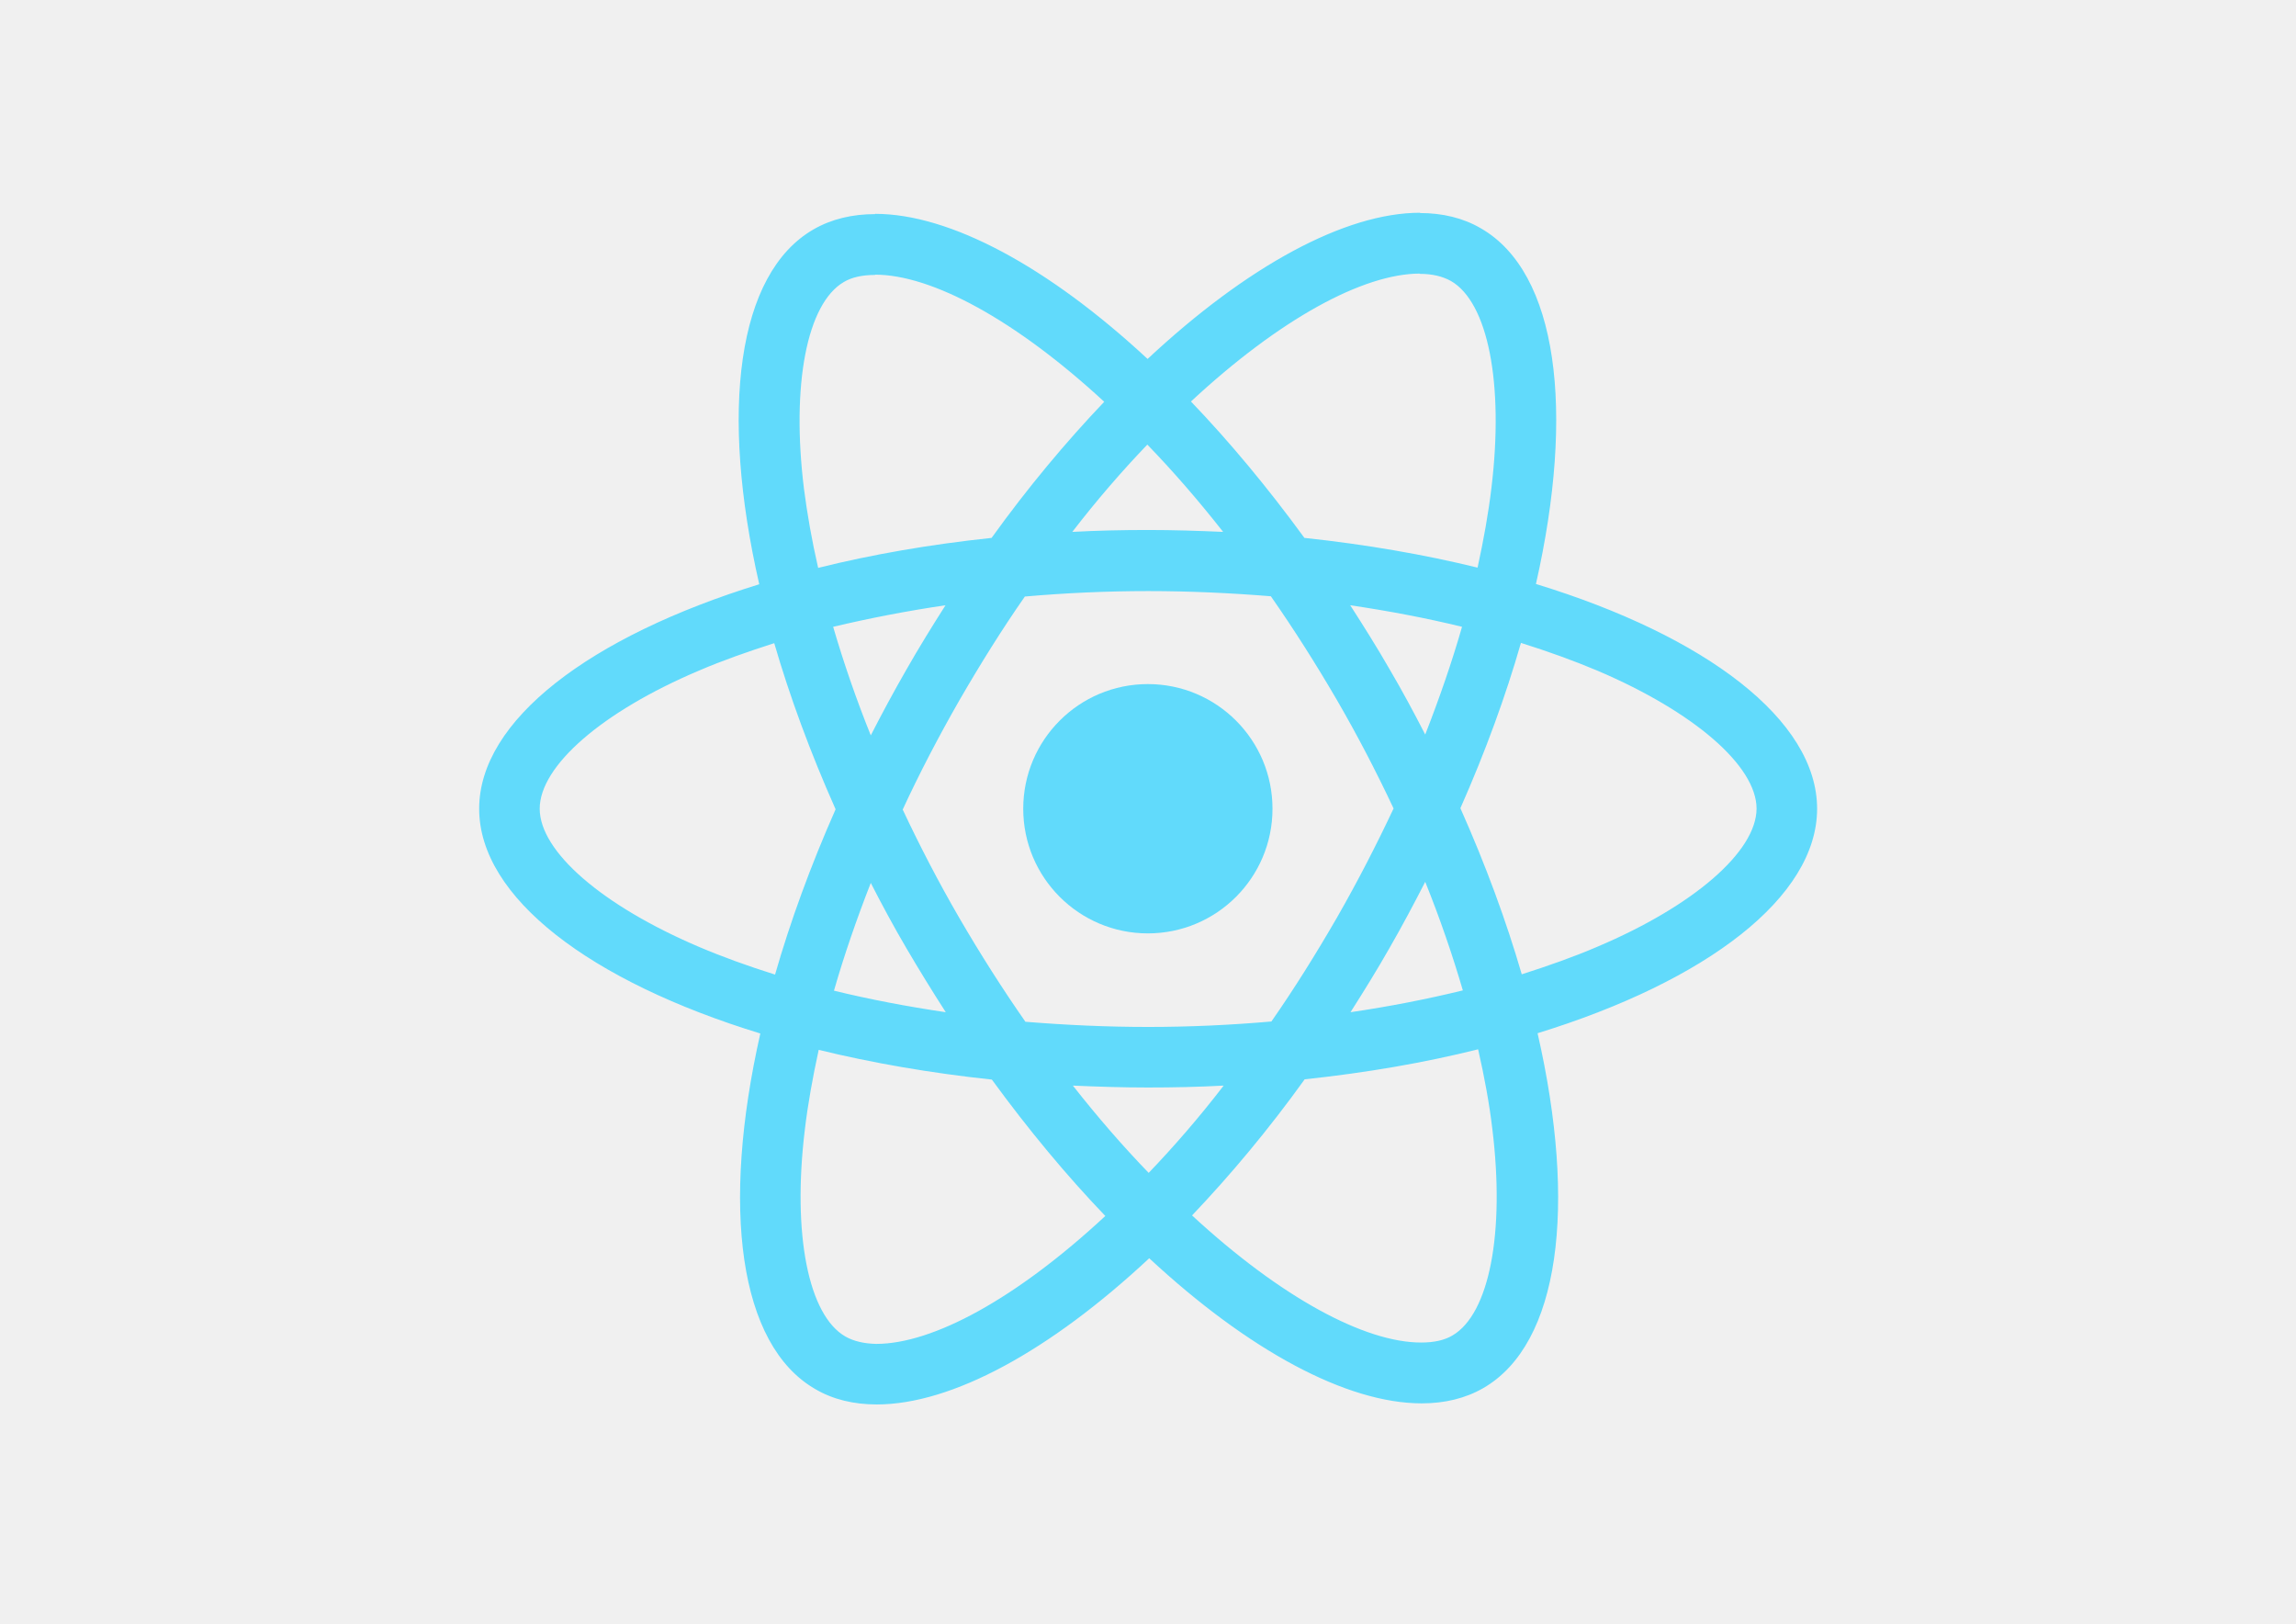
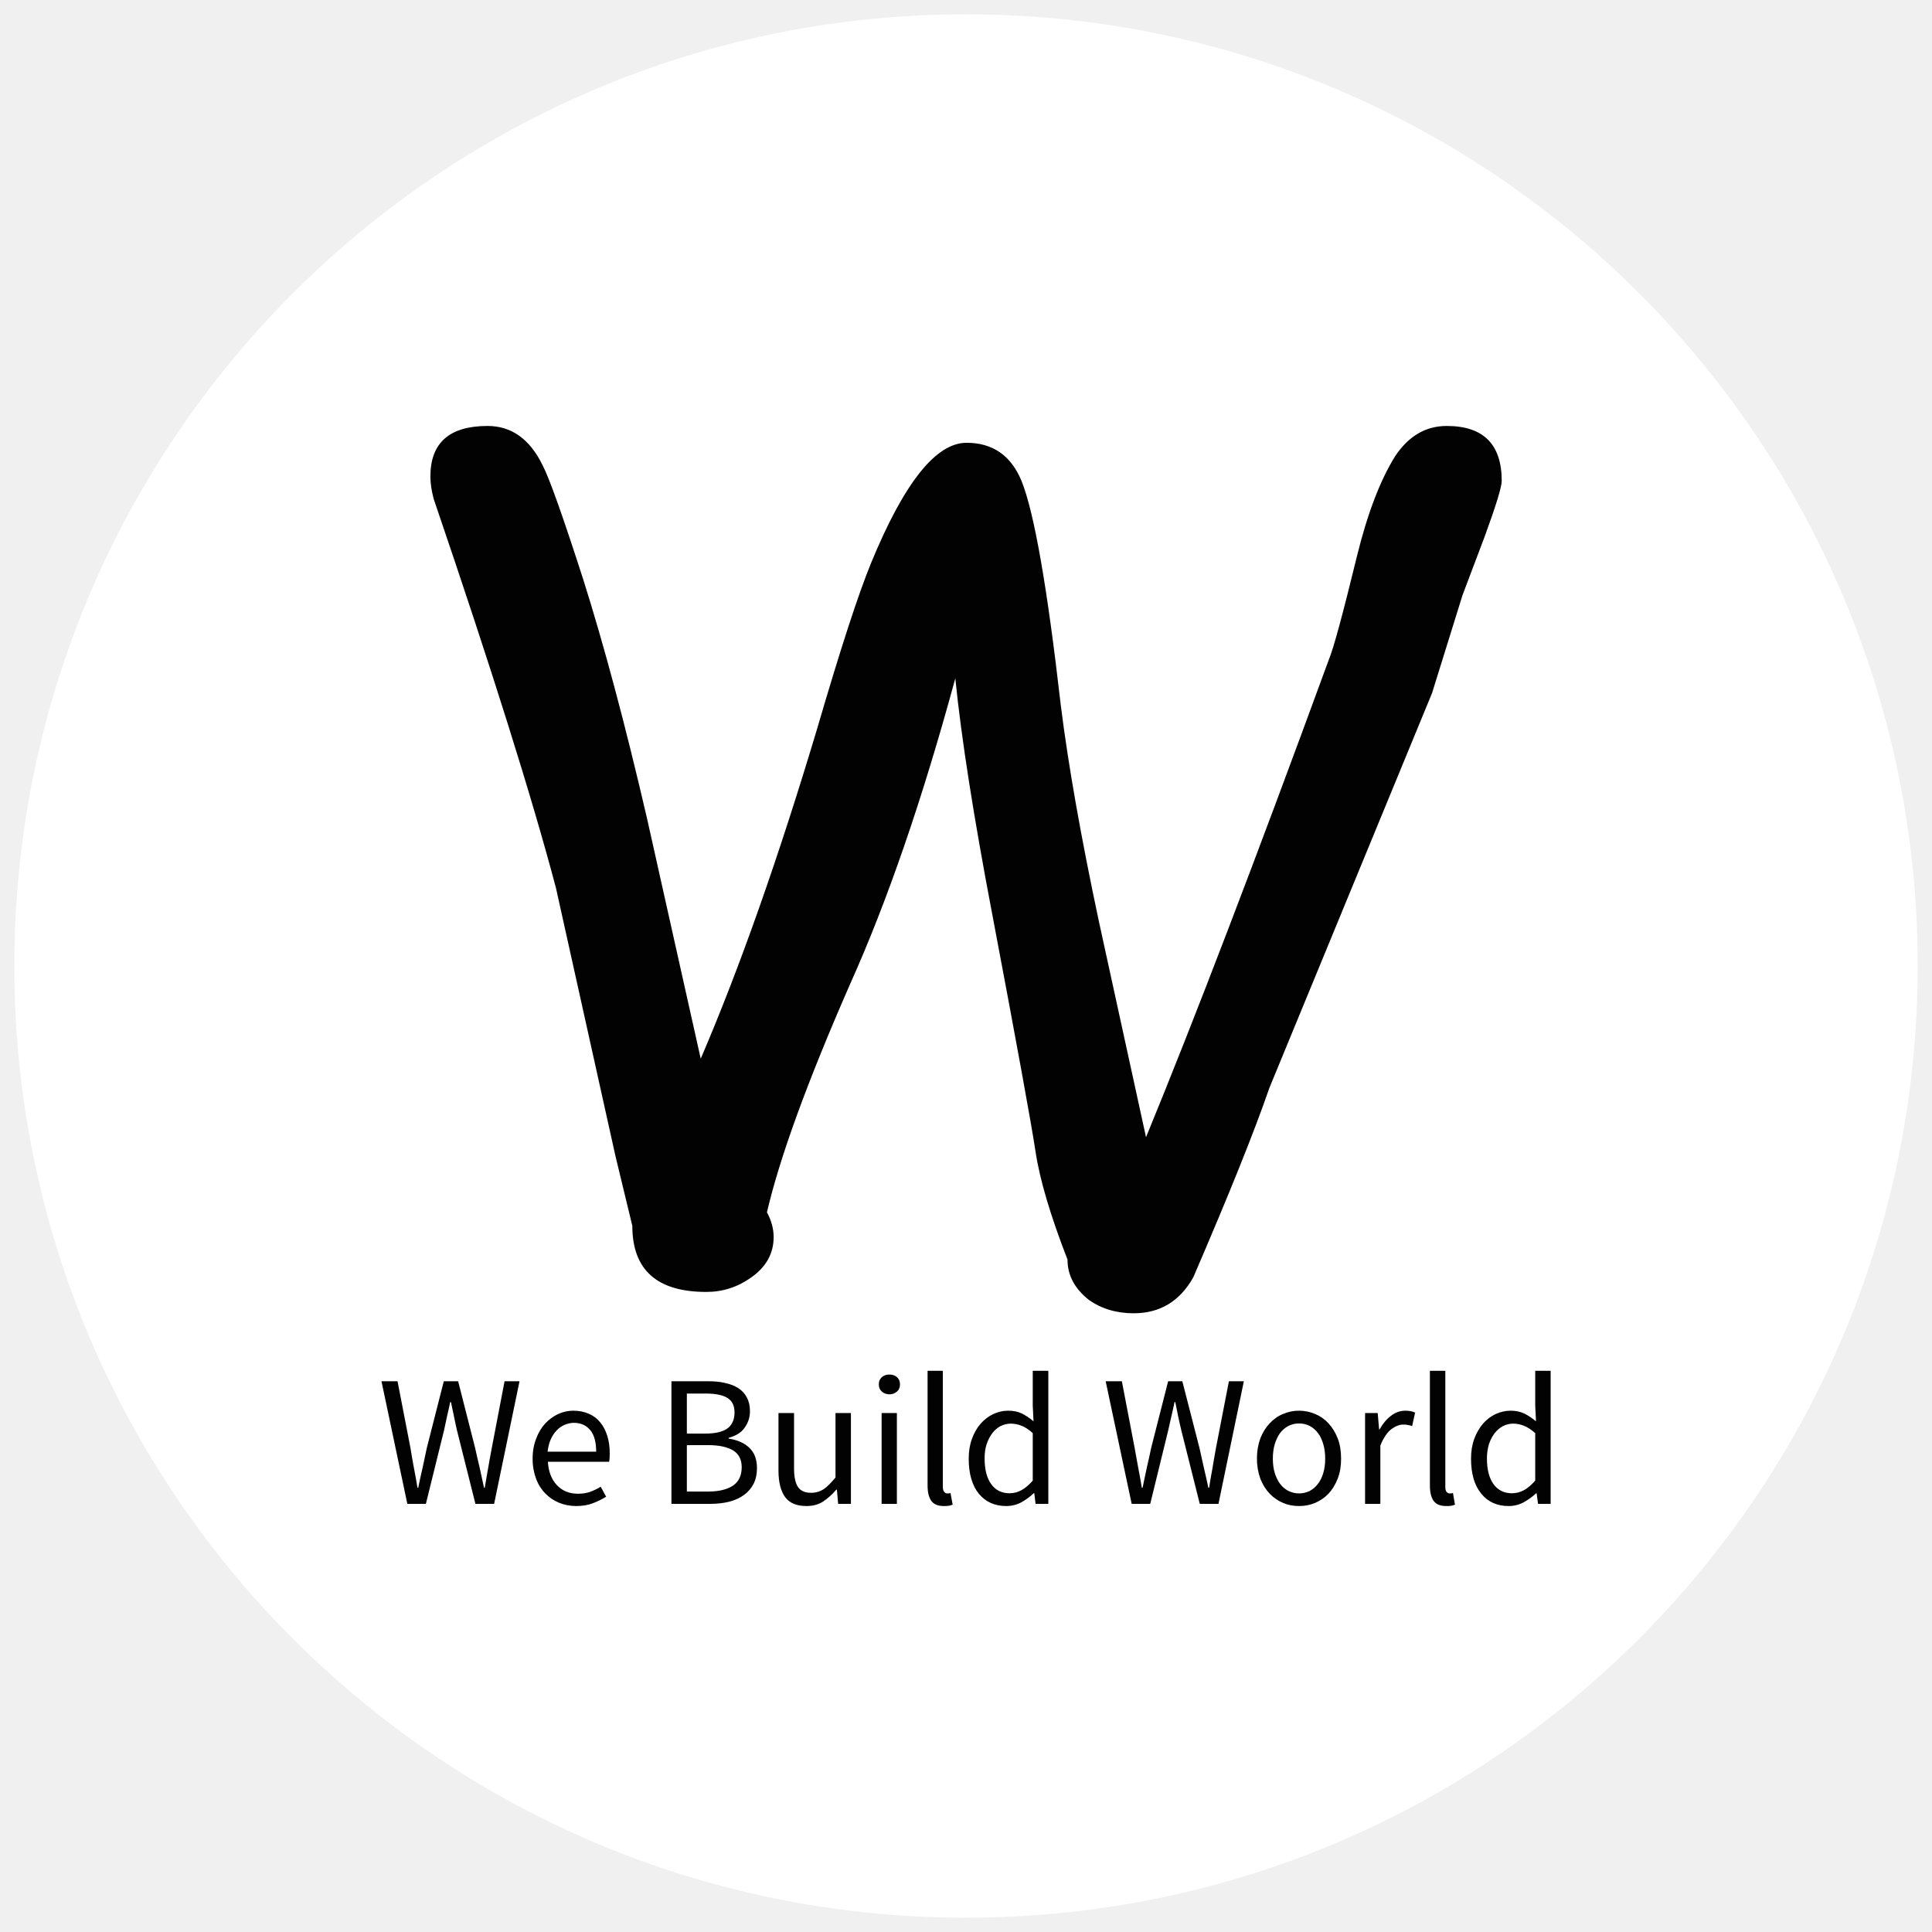
- <svg xmlns="http://www.w3.org/2000/svg" viewBox="0 0 841.9 595.3">
-   <g fill="#61DAFB">
-     <path d="M666.3 296.5c0-32.5-40.7-63.3-103.1-82.4 14.4-63.6 8-114.2-20.2-130.4-6.5-3.8-14.1-5.6-22.4-5.6v22.3c4.6 0 8.3.9 11.4 2.6 13.6 7.8 19.5 37.5 14.9 75.7-1.1 9.4-2.9 19.3-5.1 29.4-19.6-4.8-41-8.5-63.5-10.9-13.5-18.5-27.5-35.3-41.6-50 32.6-30.3 63.2-46.9 84-46.9V78c-27.5 0-63.5 19.6-99.9 53.6-36.4-33.8-72.4-53.2-99.9-53.2v22.3c20.7 0 51.4 16.5 84 46.6-14 14.7-28 31.4-41.3 49.9-22.6 2.4-44 6.1-63.6 11-2.3-10-4-19.7-5.2-29-4.7-38.2 1.1-67.9 14.6-75.8 3-1.8 6.9-2.6 11.5-2.6V78.5c-8.4 0-16 1.8-22.6 5.6-28.1 16.2-34.4 66.7-19.9 130.1-62.2 19.2-102.7 49.9-102.7 82.3 0 32.5 40.7 63.3 103.1 82.4-14.4 63.6-8 114.2 20.2 130.4 6.5 3.8 14.1 5.6 22.5 5.6 27.5 0 63.5-19.6 99.9-53.6 36.4 33.8 72.4 53.2 99.9 53.2 8.4 0 16-1.8 22.6-5.6 28.1-16.2 34.4-66.7 19.9-130.1 62-19.1 102.5-49.9 102.5-82.3zm-130.2-66.7c-3.7 12.9-8.3 26.2-13.5 39.5-4.1-8-8.4-16-13.1-24-4.6-8-9.5-15.8-14.4-23.4 14.2 2.1 27.9 4.7 41 7.9zm-45.8 106.5c-7.8 13.5-15.8 26.3-24.1 38.2-14.9 1.3-30 2-45.2 2-15.1 0-30.2-.7-45-1.9-8.3-11.9-16.4-24.6-24.2-38-7.6-13.1-14.5-26.4-20.8-39.8 6.2-13.4 13.2-26.8 20.7-39.9 7.8-13.5 15.8-26.3 24.1-38.2 14.9-1.3 30-2 45.2-2 15.1 0 30.2.7 45 1.9 8.3 11.9 16.4 24.6 24.2 38 7.6 13.1 14.5 26.4 20.8 39.8-6.3 13.4-13.2 26.8-20.7 39.9zm32.3-13c5.4 13.4 10 26.8 13.8 39.8-13.1 3.2-26.9 5.9-41.2 8 4.9-7.7 9.8-15.6 14.4-23.7 4.6-8 8.9-16.1 13-24.1zM421.2 430c-9.3-9.6-18.6-20.3-27.8-32 9 .4 18.2.7 27.5.7 9.4 0 18.7-.2 27.8-.7-9 11.7-18.3 22.4-27.5 32zm-74.4-58.9c-14.2-2.1-27.9-4.7-41-7.9 3.7-12.9 8.3-26.2 13.5-39.5 4.1 8 8.4 16 13.1 24 4.7 8 9.5 15.8 14.4 23.4zM420.7 163c9.3 9.6 18.6 20.3 27.8 32-9-.4-18.2-.7-27.5-.7-9.4 0-18.7.2-27.8.7 9-11.7 18.3-22.4 27.5-32zm-74 58.9c-4.9 7.7-9.8 15.6-14.4 23.7-4.6 8-8.9 16-13 24-5.4-13.4-10-26.8-13.8-39.8 13.1-3.1 26.9-5.8 41.2-7.9zm-90.5 125.2c-35.4-15.1-58.3-34.9-58.3-50.6 0-15.7 22.9-35.6 58.3-50.6 8.6-3.7 18-7 27.7-10.1 5.7 19.6 13.2 40 22.5 60.9-9.2 20.8-16.6 41.1-22.2 60.6-9.9-3.1-19.3-6.5-28-10.2zM310 490c-13.6-7.8-19.5-37.5-14.9-75.7 1.1-9.4 2.9-19.3 5.1-29.4 19.6 4.8 41 8.5 63.5 10.9 13.5 18.5 27.5 35.3 41.6 50-32.6 30.3-63.2 46.9-84 46.9-4.5-.1-8.3-1-11.3-2.7zm237.2-76.2c4.7 38.2-1.1 67.9-14.6 75.8-3 1.8-6.9 2.6-11.5 2.6-20.7 0-51.4-16.5-84-46.6 14-14.7 28-31.4 41.3-49.9 22.6-2.4 44-6.1 63.6-11 2.3 10.1 4.1 19.8 5.2 29.1zm38.5-66.7c-8.6 3.7-18 7-27.7 10.1-5.7-19.6-13.2-40-22.5-60.9 9.2-20.8 16.6-41.1 22.2-60.6 9.9 3.1 19.3 6.5 28.1 10.2 35.4 15.1 58.3 34.9 58.3 50.6-.1 15.7-23 35.6-58.4 50.6zM320.8 78.4z" />
-     <circle cx="420.9" cy="296.5" r="45.7" />
-     <path d="M520.5 78.1z" />
+ <svg xmlns="http://www.w3.org/2000/svg" width="124px" height="124px" viewBox="0 0 124 124" version="1.1">
+   <defs />
+   <g id="Page-1" stroke="none" stroke-width="1" fill="none" fill-rule="evenodd">
+     <g id="logo" fill-rule="nonzero">
+       <circle id="Oval" fill="#FFFFFF" cx="62" cy="62" r="61.08" />
+       <g id="Group" transform="translate(24.48, 27.339)" fill="#020202">
+         <g transform="translate(3.139999, 0)" id="Shape">
+           <g>
+             <path d="M45.144,56.95 C44.037,56.95 43.077,56.663 42.264,56.09 C41.351,55.37 40.894,54.507 40.894,53.5 C39.794,50.667 39.111,48.36 38.844,46.58 C38.577,44.807 37.654,39.743 36.074,31.39 C34.874,25.103 34.081,20.04 33.694,16.2 C31.581,23.973 29.324,30.527 26.924,35.86 C24.191,42.1 22.417,46.97 21.604,50.47 C21.891,50.997 22.034,51.527 22.034,52.06 C22.034,53.113 21.554,53.977 20.594,54.65 C19.727,55.27 18.767,55.58 17.714,55.58 C14.547,55.58 12.964,54.167 12.964,51.34 L11.884,46.87 L8.064,29.66 C6.531,23.853 3.914,15.527 0.214,4.68 C0.074,4.153 0.004,3.673 0.004,3.24 C0.004,1.08 1.227,0 3.674,0 C5.207,0 6.384,0.84 7.204,2.52 C7.631,3.333 8.494,5.757 9.794,9.79 C11.134,14.017 12.501,19.13 13.894,25.13 L17.354,40.61 C19.847,34.803 22.344,27.723 24.844,19.37 C26.331,14.283 27.481,10.753 28.294,8.78 C30.407,3.647 32.447,1.08 34.414,1.08 C36.094,1.08 37.271,1.897 37.944,3.53 C38.757,5.543 39.597,10.343 40.464,17.93 C40.944,21.77 41.761,26.4 42.914,31.82 L45.934,45.65 C49.054,38.063 52.967,27.84 57.674,14.98 C57.961,14.307 58.561,12.097 59.474,8.35 C60.147,5.617 60.964,3.48 61.924,1.94 C62.784,0.647 63.887,0 65.234,0 C67.587,0 68.764,1.177 68.764,3.53 C68.764,3.91 68.404,5.087 67.684,7.06 L66.244,10.87 L64.294,17.14 L53.854,42.48 C52.894,45.267 51.264,49.323 48.964,54.65 C48.097,56.183 46.824,56.95 45.144,56.95 Z" />
+           </g>
+         </g>
+         <g transform="translate(0, 60.638)" id="Shape">
+           <g>
+             <path d="M0.004,0.674 L1.664,8.544 L2.854,8.544 L4.024,3.804 C4.084,3.504 4.154,3.204 4.214,2.914 C4.284,2.614 4.354,2.324 4.414,2.014 L4.464,2.014 C4.524,2.324 4.594,2.614 4.654,2.914 C4.714,3.204 4.774,3.504 4.844,3.804 L6.034,8.544 L7.234,8.544 L8.864,0.674 L7.904,0.674 L7.084,4.954 C7.004,5.384 6.924,5.804 6.854,6.224 C6.784,6.644 6.704,7.064 6.634,7.504 L6.584,7.504 C6.494,7.064 6.394,6.644 6.304,6.214 C6.204,5.794 6.104,5.374 6.014,4.954 L4.924,0.674 L4.004,0.674 L2.914,4.954 C2.824,5.384 2.734,5.804 2.644,6.224 C2.544,6.644 2.454,7.064 2.364,7.504 L2.314,7.504 C2.244,7.064 2.164,6.644 2.084,6.224 C2.004,5.814 1.934,5.384 1.864,4.954 L1.034,0.674 L0.004,0.674 Z M9.704,5.644 C9.704,6.124 9.784,6.544 9.924,6.924 C10.064,7.304 10.264,7.614 10.514,7.874 C10.774,8.134 11.064,8.334 11.404,8.474 C11.744,8.614 12.114,8.684 12.504,8.684 C12.904,8.684 13.264,8.624 13.574,8.504 C13.884,8.384 14.164,8.244 14.424,8.084 L14.074,7.444 C13.864,7.574 13.634,7.684 13.394,7.774 C13.164,7.854 12.904,7.894 12.624,7.894 C12.064,7.894 11.614,7.714 11.264,7.344 C10.914,6.974 10.724,6.474 10.684,5.844 L14.614,5.844 C14.644,5.704 14.654,5.524 14.654,5.304 C14.654,4.884 14.604,4.514 14.494,4.174 C14.394,3.844 14.244,3.554 14.044,3.314 C13.854,3.074 13.604,2.884 13.314,2.764 C13.024,2.634 12.694,2.564 12.324,2.564 C11.984,2.564 11.664,2.634 11.354,2.774 C11.044,2.914 10.764,3.124 10.514,3.384 C10.274,3.644 10.074,3.974 9.934,4.354 C9.784,4.734 9.704,5.164 9.704,5.644 Z M13.784,5.194 L10.664,5.194 C10.704,4.904 10.764,4.634 10.864,4.414 C10.964,4.184 11.094,3.994 11.244,3.834 C11.394,3.674 11.564,3.554 11.754,3.474 C11.944,3.394 12.144,3.344 12.344,3.344 C12.804,3.344 13.154,3.504 13.414,3.824 C13.664,4.134 13.784,4.594 13.784,5.194 Z M18.614,0.674 L18.614,8.544 L21.124,8.544 C21.564,8.544 21.964,8.494 22.334,8.404 C22.704,8.304 23.014,8.164 23.284,7.964 C23.544,7.774 23.744,7.534 23.894,7.244 C24.034,6.964 24.104,6.624 24.104,6.244 C24.104,5.694 23.944,5.264 23.624,4.954 C23.304,4.644 22.864,4.444 22.284,4.354 L22.284,4.304 C22.744,4.184 23.094,3.974 23.314,3.654 C23.544,3.334 23.654,2.984 23.654,2.594 C23.654,2.244 23.584,1.954 23.454,1.714 C23.324,1.464 23.134,1.264 22.904,1.114 C22.664,0.964 22.384,0.854 22.054,0.784 C21.714,0.704 21.354,0.674 20.954,0.674 L18.614,0.674 Z M20.774,4.034 L19.604,4.034 L19.604,1.464 L20.824,1.464 C21.434,1.464 21.894,1.554 22.204,1.744 C22.514,1.934 22.664,2.244 22.664,2.674 C22.664,3.114 22.524,3.454 22.234,3.684 C21.934,3.914 21.454,4.034 20.774,4.034 Z M20.974,7.754 L19.604,7.754 L19.604,4.774 L20.974,4.774 C21.674,4.774 22.204,4.894 22.574,5.114 C22.944,5.344 23.124,5.704 23.124,6.194 C23.124,6.724 22.934,7.124 22.564,7.374 C22.184,7.624 21.654,7.754 20.974,7.754 Z M25.484,2.714 L25.484,6.404 C25.484,7.164 25.634,7.724 25.914,8.114 C26.194,8.494 26.654,8.684 27.274,8.684 C27.684,8.684 28.034,8.594 28.334,8.404 C28.634,8.204 28.924,7.954 29.194,7.634 L29.234,7.634 L29.314,8.544 L30.134,8.544 L30.134,2.714 L29.144,2.714 L29.144,6.854 C28.864,7.194 28.614,7.444 28.384,7.604 C28.144,7.754 27.884,7.834 27.574,7.834 C27.194,7.834 26.914,7.714 26.744,7.474 C26.574,7.224 26.484,6.824 26.484,6.274 L26.484,2.714 L25.484,2.714 Z M32.604,1.514 C32.794,1.514 32.954,1.454 33.094,1.334 C33.224,1.214 33.284,1.064 33.284,0.874 C33.284,0.684 33.224,0.534 33.094,0.414 C32.954,0.294 32.794,0.244 32.604,0.244 C32.414,0.244 32.254,0.294 32.114,0.414 C31.984,0.534 31.924,0.684 31.924,0.874 C31.924,1.064 31.984,1.214 32.114,1.334 C32.254,1.454 32.414,1.514 32.604,1.514 Z M32.104,2.714 L32.104,8.544 L33.084,8.544 L33.084,2.714 L32.104,2.714 Z M35.054,0.004 L35.054,7.364 C35.054,7.804 35.134,8.124 35.294,8.354 C35.454,8.574 35.724,8.684 36.094,8.684 C36.234,8.684 36.344,8.684 36.434,8.664 C36.524,8.644 36.594,8.624 36.664,8.594 L36.524,7.844 C36.474,7.864 36.434,7.874 36.404,7.874 L36.314,7.874 C36.244,7.874 36.174,7.844 36.124,7.774 C36.064,7.714 36.034,7.604 36.034,7.444 L36.034,0.004 L35.054,0.004 Z M37.694,5.644 C37.694,6.614 37.914,7.364 38.344,7.894 C38.784,8.424 39.364,8.684 40.104,8.684 C40.444,8.684 40.774,8.604 41.074,8.444 C41.374,8.274 41.634,8.084 41.864,7.864 L41.904,7.864 L41.984,8.544 L42.804,8.544 L42.804,0.004 L41.804,0.004 L41.804,2.244 L41.854,3.244 C41.604,3.034 41.344,2.864 41.104,2.744 C40.854,2.624 40.564,2.564 40.224,2.564 C39.884,2.564 39.564,2.644 39.264,2.784 C38.964,2.924 38.694,3.134 38.464,3.394 C38.224,3.664 38.044,3.984 37.904,4.364 C37.764,4.744 37.694,5.164 37.694,5.644 Z M38.714,5.624 C38.714,5.294 38.754,4.984 38.844,4.714 C38.934,4.444 39.054,4.214 39.204,4.014 C39.354,3.814 39.534,3.664 39.734,3.554 C39.944,3.454 40.164,3.394 40.394,3.394 C40.634,3.394 40.864,3.444 41.094,3.534 C41.324,3.624 41.564,3.784 41.804,4.004 L41.804,7.054 C41.564,7.324 41.324,7.534 41.084,7.664 C40.844,7.794 40.594,7.864 40.324,7.864 C39.804,7.864 39.414,7.664 39.134,7.274 C38.854,6.884 38.714,6.334 38.714,5.624 Z M46.484,0.674 L48.154,8.544 L49.344,8.544 L50.504,3.804 C50.574,3.504 50.634,3.204 50.704,2.914 C50.774,2.614 50.844,2.324 50.904,2.014 L50.954,2.014 C51.014,2.324 51.074,2.614 51.134,2.914 C51.194,3.204 51.264,3.504 51.334,3.804 L52.524,8.544 L53.724,8.544 L55.354,0.674 L54.394,0.674 L53.564,4.954 C53.484,5.384 53.414,5.804 53.344,6.224 C53.264,6.644 53.194,7.064 53.124,7.504 L53.074,7.504 C52.984,7.064 52.884,6.644 52.784,6.214 C52.694,5.794 52.594,5.374 52.504,4.954 L51.404,0.674 L50.494,0.674 L49.404,4.954 C49.314,5.384 49.224,5.804 49.124,6.224 C49.034,6.644 48.944,7.064 48.854,7.504 L48.804,7.504 C48.734,7.064 48.654,6.644 48.574,6.224 C48.494,5.814 48.424,5.384 48.344,4.954 L47.524,0.674 L46.484,0.674 Z M56.194,5.644 C56.194,6.124 56.274,6.554 56.414,6.934 C56.564,7.314 56.764,7.634 57.014,7.894 C57.264,8.154 57.544,8.344 57.874,8.484 C58.194,8.624 58.534,8.684 58.894,8.684 C59.254,8.684 59.594,8.624 59.924,8.484 C60.244,8.344 60.534,8.154 60.784,7.894 C61.024,7.634 61.224,7.314 61.374,6.934 C61.524,6.554 61.594,6.124 61.594,5.644 C61.594,5.154 61.524,4.714 61.374,4.334 C61.224,3.954 61.024,3.634 60.784,3.374 C60.534,3.104 60.244,2.904 59.924,2.774 C59.594,2.634 59.254,2.564 58.894,2.564 C58.534,2.564 58.194,2.634 57.874,2.774 C57.544,2.904 57.264,3.104 57.014,3.374 C56.764,3.634 56.564,3.954 56.414,4.334 C56.274,4.714 56.194,5.154 56.194,5.644 Z M57.214,5.644 C57.214,5.304 57.254,4.994 57.334,4.724 C57.414,4.444 57.534,4.204 57.674,4.004 C57.824,3.804 58.004,3.654 58.214,3.544 C58.424,3.434 58.644,3.384 58.894,3.384 C59.144,3.384 59.374,3.434 59.584,3.544 C59.784,3.654 59.964,3.804 60.114,4.004 C60.264,4.204 60.374,4.444 60.454,4.724 C60.534,4.994 60.574,5.304 60.574,5.644 C60.574,5.974 60.534,6.284 60.454,6.554 C60.374,6.824 60.264,7.054 60.114,7.254 C59.964,7.454 59.784,7.604 59.584,7.714 C59.374,7.814 59.144,7.874 58.894,7.874 C58.644,7.874 58.424,7.814 58.214,7.714 C58.004,7.604 57.824,7.454 57.674,7.254 C57.534,7.054 57.414,6.824 57.334,6.554 C57.254,6.284 57.214,5.974 57.214,5.644 Z M63.134,2.714 L63.134,8.544 L64.114,8.544 L64.114,4.804 C64.314,4.304 64.554,3.954 64.814,3.754 C65.084,3.554 65.344,3.454 65.594,3.454 C65.714,3.454 65.814,3.464 65.894,3.484 C65.974,3.494 66.064,3.524 66.154,3.554 L66.344,2.684 C66.164,2.604 65.954,2.564 65.724,2.564 C65.384,2.564 65.074,2.674 64.794,2.894 C64.514,3.104 64.264,3.404 64.064,3.764 L64.034,3.764 L63.944,2.714 L63.134,2.714 Z M67.294,0.004 L67.294,7.364 C67.294,7.804 67.374,8.124 67.534,8.354 C67.694,8.574 67.964,8.684 68.344,8.684 C68.474,8.684 68.584,8.684 68.674,8.664 C68.764,8.644 68.844,8.624 68.904,8.594 L68.774,7.844 C68.714,7.864 68.674,7.874 68.644,7.874 L68.554,7.874 C68.484,7.874 68.424,7.844 68.364,7.774 C68.304,7.714 68.284,7.604 68.284,7.444 L68.284,0.004 L67.294,0.004 Z M69.934,5.644 C69.934,6.614 70.154,7.364 70.594,7.894 C71.024,8.424 71.614,8.684 72.344,8.684 C72.694,8.684 73.014,8.604 73.314,8.444 C73.614,8.274 73.884,8.084 74.114,7.864 L74.144,7.864 L74.234,8.544 L75.044,8.544 L75.044,0.004 L74.054,0.004 L74.054,2.244 L74.104,3.244 C73.844,3.034 73.594,2.864 73.344,2.744 C73.094,2.624 72.804,2.564 72.464,2.564 C72.134,2.564 71.814,2.644 71.504,2.784 C71.204,2.924 70.934,3.134 70.704,3.394 C70.474,3.664 70.284,3.984 70.144,4.364 C70.004,4.744 69.934,5.164 69.934,5.644 Z M70.954,5.624 C70.954,5.294 71.004,4.984 71.084,4.714 C71.174,4.444 71.294,4.214 71.444,4.014 C71.604,3.814 71.774,3.664 71.984,3.554 C72.184,3.454 72.404,3.394 72.634,3.394 C72.874,3.394 73.114,3.444 73.334,3.534 C73.564,3.624 73.804,3.784 74.054,4.004 L74.054,7.054 C73.814,7.324 73.574,7.534 73.334,7.664 C73.094,7.794 72.834,7.864 72.564,7.864 C72.054,7.864 71.654,7.664 71.374,7.274 C71.094,6.884 70.954,6.334 70.954,5.624 Z" />
+           </g>
+         </g>
+       </g>
+     </g>
  </g>
</svg>
